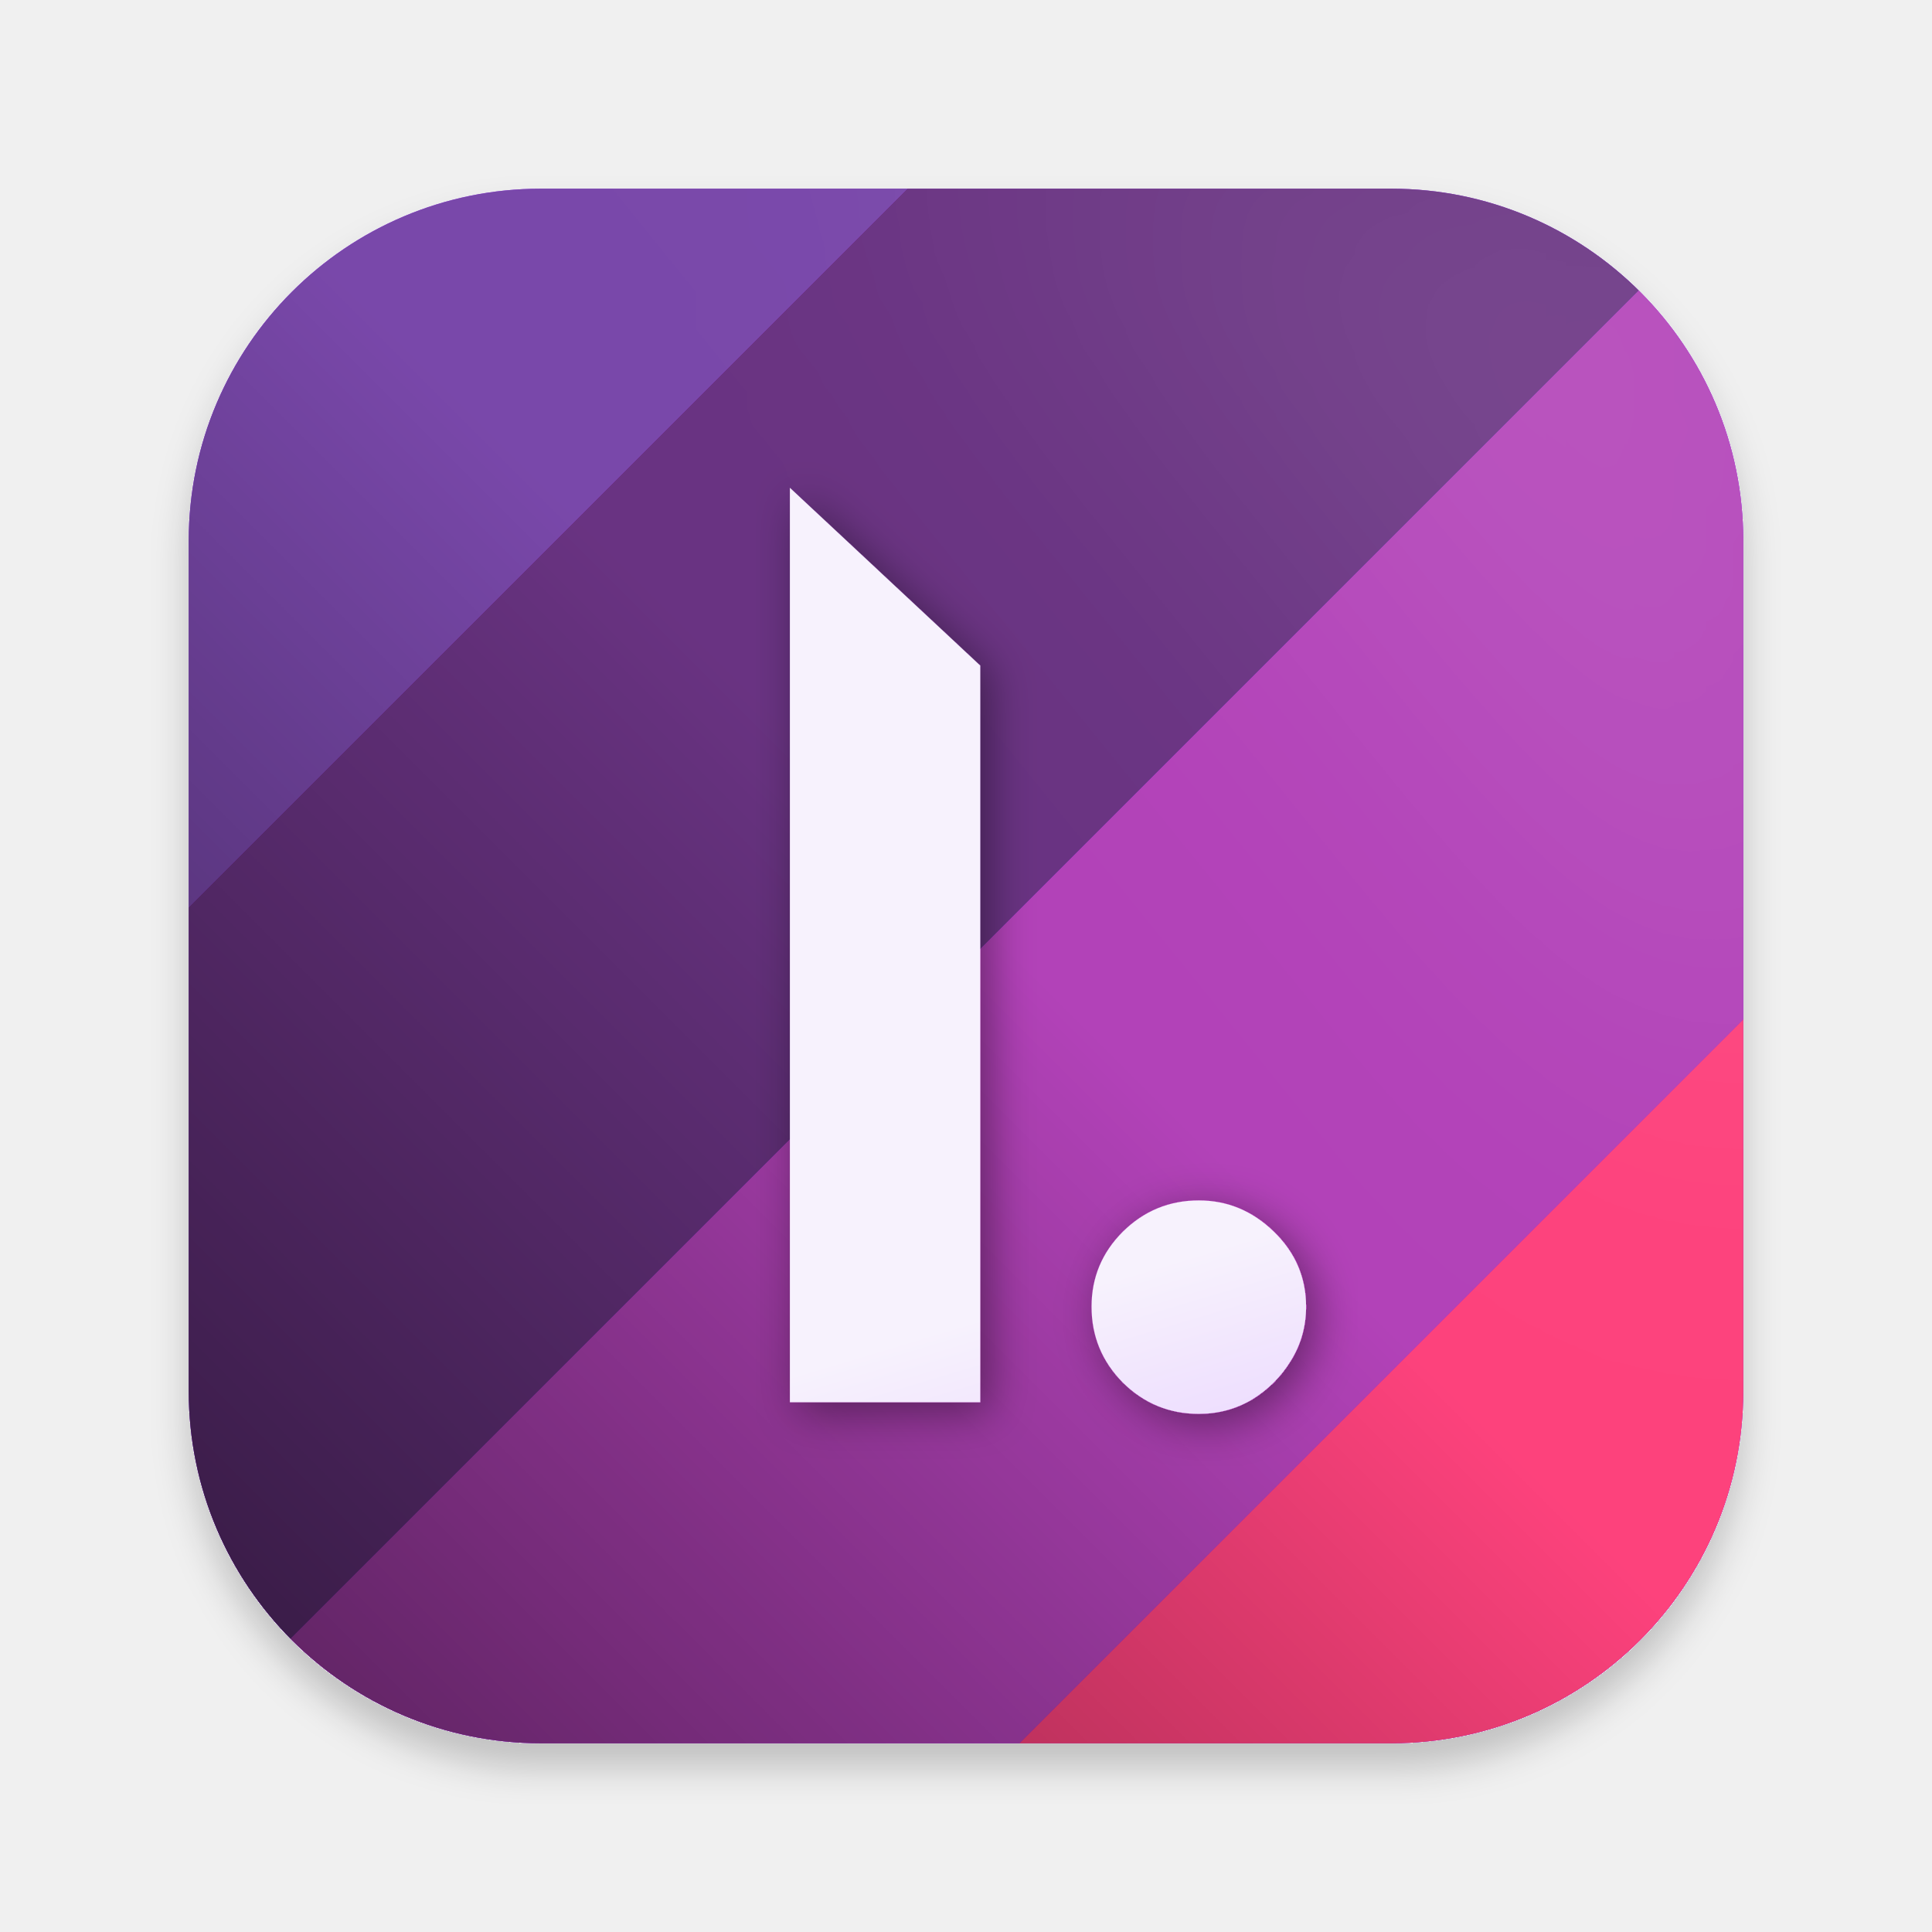
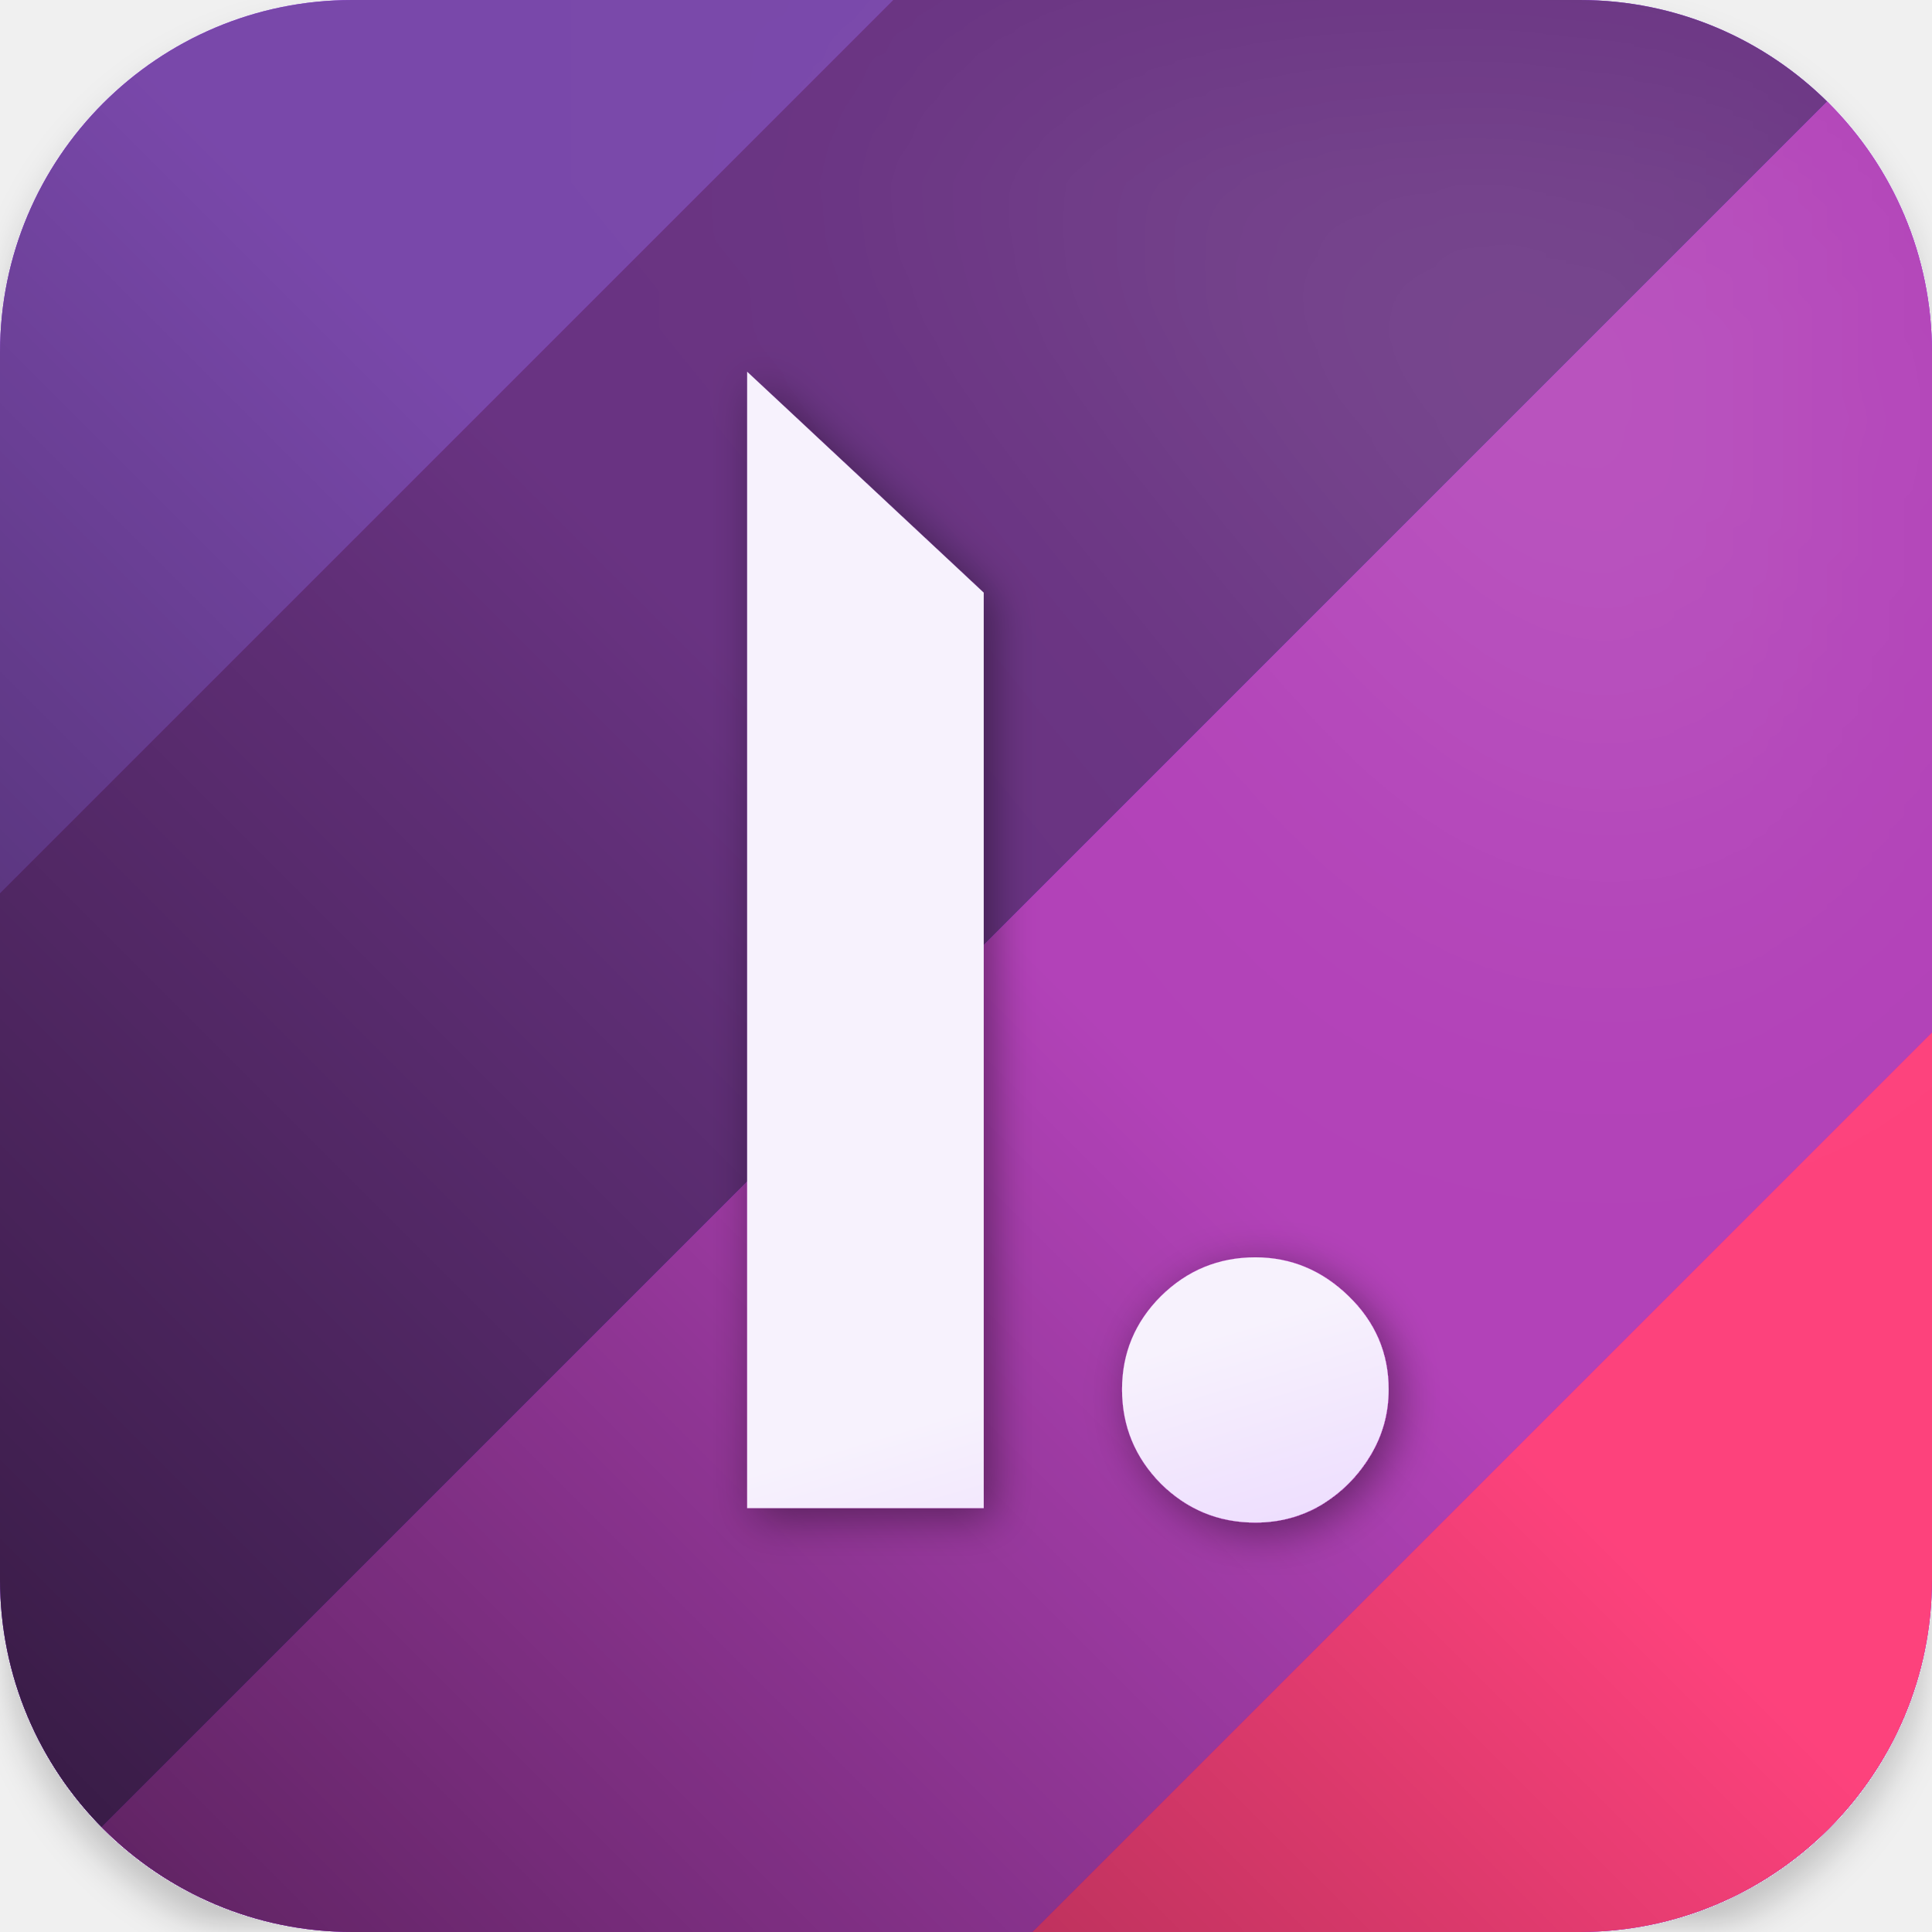
<svg xmlns="http://www.w3.org/2000/svg" width="1024" height="1024" viewBox="0 0 1024 1024" fill="none">
-   <g filter="url(#filter0_d_304_553)">
-     <g clip-path="url(#clip0_304_553)">
-       <rect x="100" y="100" width="824" height="824" rx="186.688" fill="url(#paint0_linear_304_553)" />
-       <rect x="522.813" y="-383.652" width="312.336" height="1407.62" transform="rotate(45 522.813 -383.652)" fill="#7948AA" />
-       <rect x="743.668" y="-162.797" width="312.336" height="1407.62" transform="rotate(45 743.668 -162.797)" fill="#693382" />
-       <rect x="964.523" y="58.057" width="312.336" height="1407.62" transform="rotate(45 964.523 58.0574)" fill="#B242B8" />
-       <rect x="1185.38" y="278.912" width="312.336" height="1407.62" transform="rotate(45 1185.38 278.912)" fill="#FD427C" />
-       <g clip-path="url(#clip1_304_553)">
-         <rect width="824" height="824" transform="translate(100 100)" fill="url(#paint1_linear_304_553)" />
-         <g filter="url(#filter1_f_304_553)">
-           <rect x="441.686" y="-17.85" width="384.641" height="790.728" transform="rotate(-38.9581 441.686 -17.8503)" fill="white" fill-opacity="0.1" />
+   <g clip-path="url(#clip0_1_7)">
+     <g filter="url(#filter0_d_1_7)">
+       <g clip-path="url(#clip1_1_7)">
+         <rect width="1024" height="1024" rx="186.688" fill="url(#paint0_linear_1_7)" />
+         <rect x="484.702" y="-560.308" width="388.146" height="1407.62" transform="rotate(45 484.702 -560.308)" fill="#7948AA" />
+         <rect x="759.163" y="-285.847" width="388.146" height="1407.62" transform="rotate(45 759.163 -285.847)" fill="#693382" />
+         <rect x="1033.62" y="-11.387" width="388.146" height="1407.62" transform="rotate(45 1033.62 -11.3871)" fill="#B242B8" />
+         <rect x="1308.08" y="263.073" width="388.146" height="1407.62" transform="rotate(45 1308.08 263.073)" fill="#FD427C" />
+         <g clip-path="url(#clip2_1_7)">
+           <rect width="1024" height="1024" fill="url(#paint1_linear_1_7)" />
+           <g filter="url(#filter1_f_1_7)">
+             <rect x="341.686" y="-117.85" width="384.641" height="790.728" transform="rotate(-38.9581 341.686 -117.85)" fill="white" fill-opacity="0.1" />
+           </g>
        </g>
-       </g>
-       <g filter="url(#filter2_d_304_553)">
-         <path d="M519.561 352.768V743.229H418.656V258.523L519.561 352.768Z" fill="url(#paint2_linear_304_553)" />
-         <path d="M635.402 749.383C619.769 749.383 606.346 743.86 595.135 732.816C584.081 721.613 578.554 708.202 578.554 692.581C578.554 677.119 584.081 663.865 595.135 652.82C606.346 641.776 619.769 636.253 635.402 636.253C650.562 636.253 663.826 641.776 675.196 652.82C686.565 663.865 692.25 677.119 692.25 692.581C692.25 702.995 689.566 712.541 684.197 721.219C678.985 729.739 672.116 736.603 663.589 741.809C655.062 746.858 645.666 749.383 635.402 749.383Z" fill="url(#paint3_linear_304_553)" />
+         <g filter="url(#filter2_d_1_7)">
+           <path d="M521.397 314.12V799.353H396V197L521.397 314.12Z" fill="url(#paint2_linear_1_7)" />
+           <path d="M665.354 807C645.926 807 629.246 800.137 615.313 786.412C601.576 772.49 594.708 755.824 594.708 736.412C594.708 717.196 601.576 700.726 615.313 687C629.246 673.275 645.926 666.412 665.354 666.412C684.193 666.412 700.677 673.275 714.806 687C728.935 700.726 736 717.196 736 736.412C736 749.353 732.664 761.216 725.992 772C719.516 782.588 710.98 791.118 700.383 797.588C689.786 803.863 678.11 807 665.354 807Z" fill="url(#paint3_linear_1_7)" />
+         </g>
      </g>
    </g>
  </g>
  <defs>
-     <filter id="filter0_d_304_553" x="80.688" y="93.562" width="862.625" height="862.625" filterUnits="userSpaceOnUse" color-interpolation-filters="sRGB">
+     <filter id="filter0_d_1_7" x="-19.312" y="-6.438" width="1062.62" height="1062.62" filterUnits="userSpaceOnUse" color-interpolation-filters="sRGB">
      <feFlood flood-opacity="0" result="BackgroundImageFix" />
      <feColorMatrix in="SourceAlpha" type="matrix" values="0 0 0 0 0 0 0 0 0 0 0 0 0 0 0 0 0 0 127 0" result="hardAlpha" />
      <feOffset dy="12.875" />
      <feGaussianBlur stdDeviation="9.656" />
      <feComposite in2="hardAlpha" operator="out" />
      <feColorMatrix type="matrix" values="0 0 0 0 0 0 0 0 0 0 0 0 0 0 0 0 0 0 0.2 0" />
-       <feBlend mode="normal" in2="BackgroundImageFix" result="effect1_dropShadow_304_553" />
-       <feBlend mode="normal" in="SourceGraphic" in2="effect1_dropShadow_304_553" result="shape" />
+       <feBlend mode="normal" in2="BackgroundImageFix" result="effect1_dropShadow_1_7" />
+       <feBlend mode="normal" in="SourceGraphic" in2="effect1_dropShadow_1_7" result="shape" />
    </filter>
-     <filter id="filter1_f_304_553" x="235.686" y="-465.694" width="1208.27" height="1268.72" filterUnits="userSpaceOnUse" color-interpolation-filters="sRGB">
+     <filter id="filter1_f_1_7" x="135.686" y="-565.694" width="1208.27" height="1268.72" filterUnits="userSpaceOnUse" color-interpolation-filters="sRGB">
      <feFlood flood-opacity="0" result="BackgroundImageFix" />
      <feBlend mode="normal" in="SourceGraphic" in2="BackgroundImageFix" result="shape" />
-       <feGaussianBlur stdDeviation="103" result="effect1_foregroundBlur_304_553" />
+       <feGaussianBlur stdDeviation="103" result="effect1_foregroundBlur_1_7" />
    </filter>
-     <filter id="filter2_d_304_553" x="400.953" y="240.82" width="318.656" height="535.922" filterUnits="userSpaceOnUse" color-interpolation-filters="sRGB">
+     <filter id="filter2_d_1_7" x="378.297" y="179.297" width="385.062" height="655.062" filterUnits="userSpaceOnUse" color-interpolation-filters="sRGB">
      <feFlood flood-opacity="0" result="BackgroundImageFix" />
      <feColorMatrix in="SourceAlpha" type="matrix" values="0 0 0 0 0 0 0 0 0 0 0 0 0 0 0 0 0 0 127 0" result="hardAlpha" />
      <feOffset dx="4.828" dy="4.828" />
      <feGaussianBlur stdDeviation="11.266" />
      <feComposite in2="hardAlpha" operator="out" />
      <feColorMatrix type="matrix" values="0 0 0 0 0 0 0 0 0 0 0 0 0 0 0 0 0 0 0.4 0" />
-       <feBlend mode="normal" in2="BackgroundImageFix" result="effect1_dropShadow_304_553" />
-       <feBlend mode="normal" in="SourceGraphic" in2="effect1_dropShadow_304_553" result="shape" />
+       <feBlend mode="normal" in2="BackgroundImageFix" result="effect1_dropShadow_1_7" />
+       <feBlend mode="normal" in="SourceGraphic" in2="effect1_dropShadow_1_7" result="shape" />
    </filter>
-     <linearGradient id="paint0_linear_304_553" x1="207.367" y1="100" x2="815.71" y2="924" gradientUnits="userSpaceOnUse">
+     <linearGradient id="paint0_linear_1_7" x1="133.426" y1="9.30476e-05" x2="889.426" y2="1024" gradientUnits="userSpaceOnUse">
      <stop offset="0.17" stop-color="#A64DFF" />
      <stop offset="1" stop-color="#7600EB" />
    </linearGradient>
-     <linearGradient id="paint1_linear_304_553" x1="824" y1="2.45571e-05" x2="-7.36713e-05" y2="824" gradientUnits="userSpaceOnUse">
+     <linearGradient id="paint1_linear_1_7" x1="1024" y1="3.05176e-05" x2="-9.15527e-05" y2="1024" gradientUnits="userSpaceOnUse">
      <stop offset="0.48" stop-opacity="0" />
      <stop offset="1" stop-opacity="0.5" />
    </linearGradient>
-     <linearGradient id="paint2_linear_304_553" x1="400.44" y1="258.523" x2="563.653" y2="804.074" gradientUnits="userSpaceOnUse">
+     <linearGradient id="paint2_linear_1_7" x1="373.363" y1="197" x2="576.19" y2="874.965" gradientUnits="userSpaceOnUse">
      <stop offset="0.8" stop-color="#F7F2FD" />
      <stop offset="1" stop-color="#EBD8FE" />
    </linearGradient>
-     <linearGradient id="paint3_linear_304_553" x1="400.44" y1="258.523" x2="563.653" y2="804.074" gradientUnits="userSpaceOnUse">
+     <linearGradient id="paint3_linear_1_7" x1="373.363" y1="197" x2="576.19" y2="874.965" gradientUnits="userSpaceOnUse">
      <stop offset="0.8" stop-color="#F7F2FD" />
      <stop offset="1" stop-color="#EBD8FE" />
    </linearGradient>
-     <clipPath id="clip0_304_553">
-       <rect x="100" y="100" width="824" height="824" rx="186.688" fill="white" />
+     <clipPath id="clip0_1_7">
+       <rect width="1024" height="1024" fill="white" />
    </clipPath>
-     <clipPath id="clip1_304_553">
-       <rect width="824" height="824" fill="white" transform="translate(100 100)" />
+     <clipPath id="clip1_1_7">
+       <rect width="1024" height="1024" rx="186.688" fill="white" />
+     </clipPath>
+     <clipPath id="clip2_1_7">
+       <rect width="1024" height="1024" fill="white" />
    </clipPath>
  </defs>
</svg>
